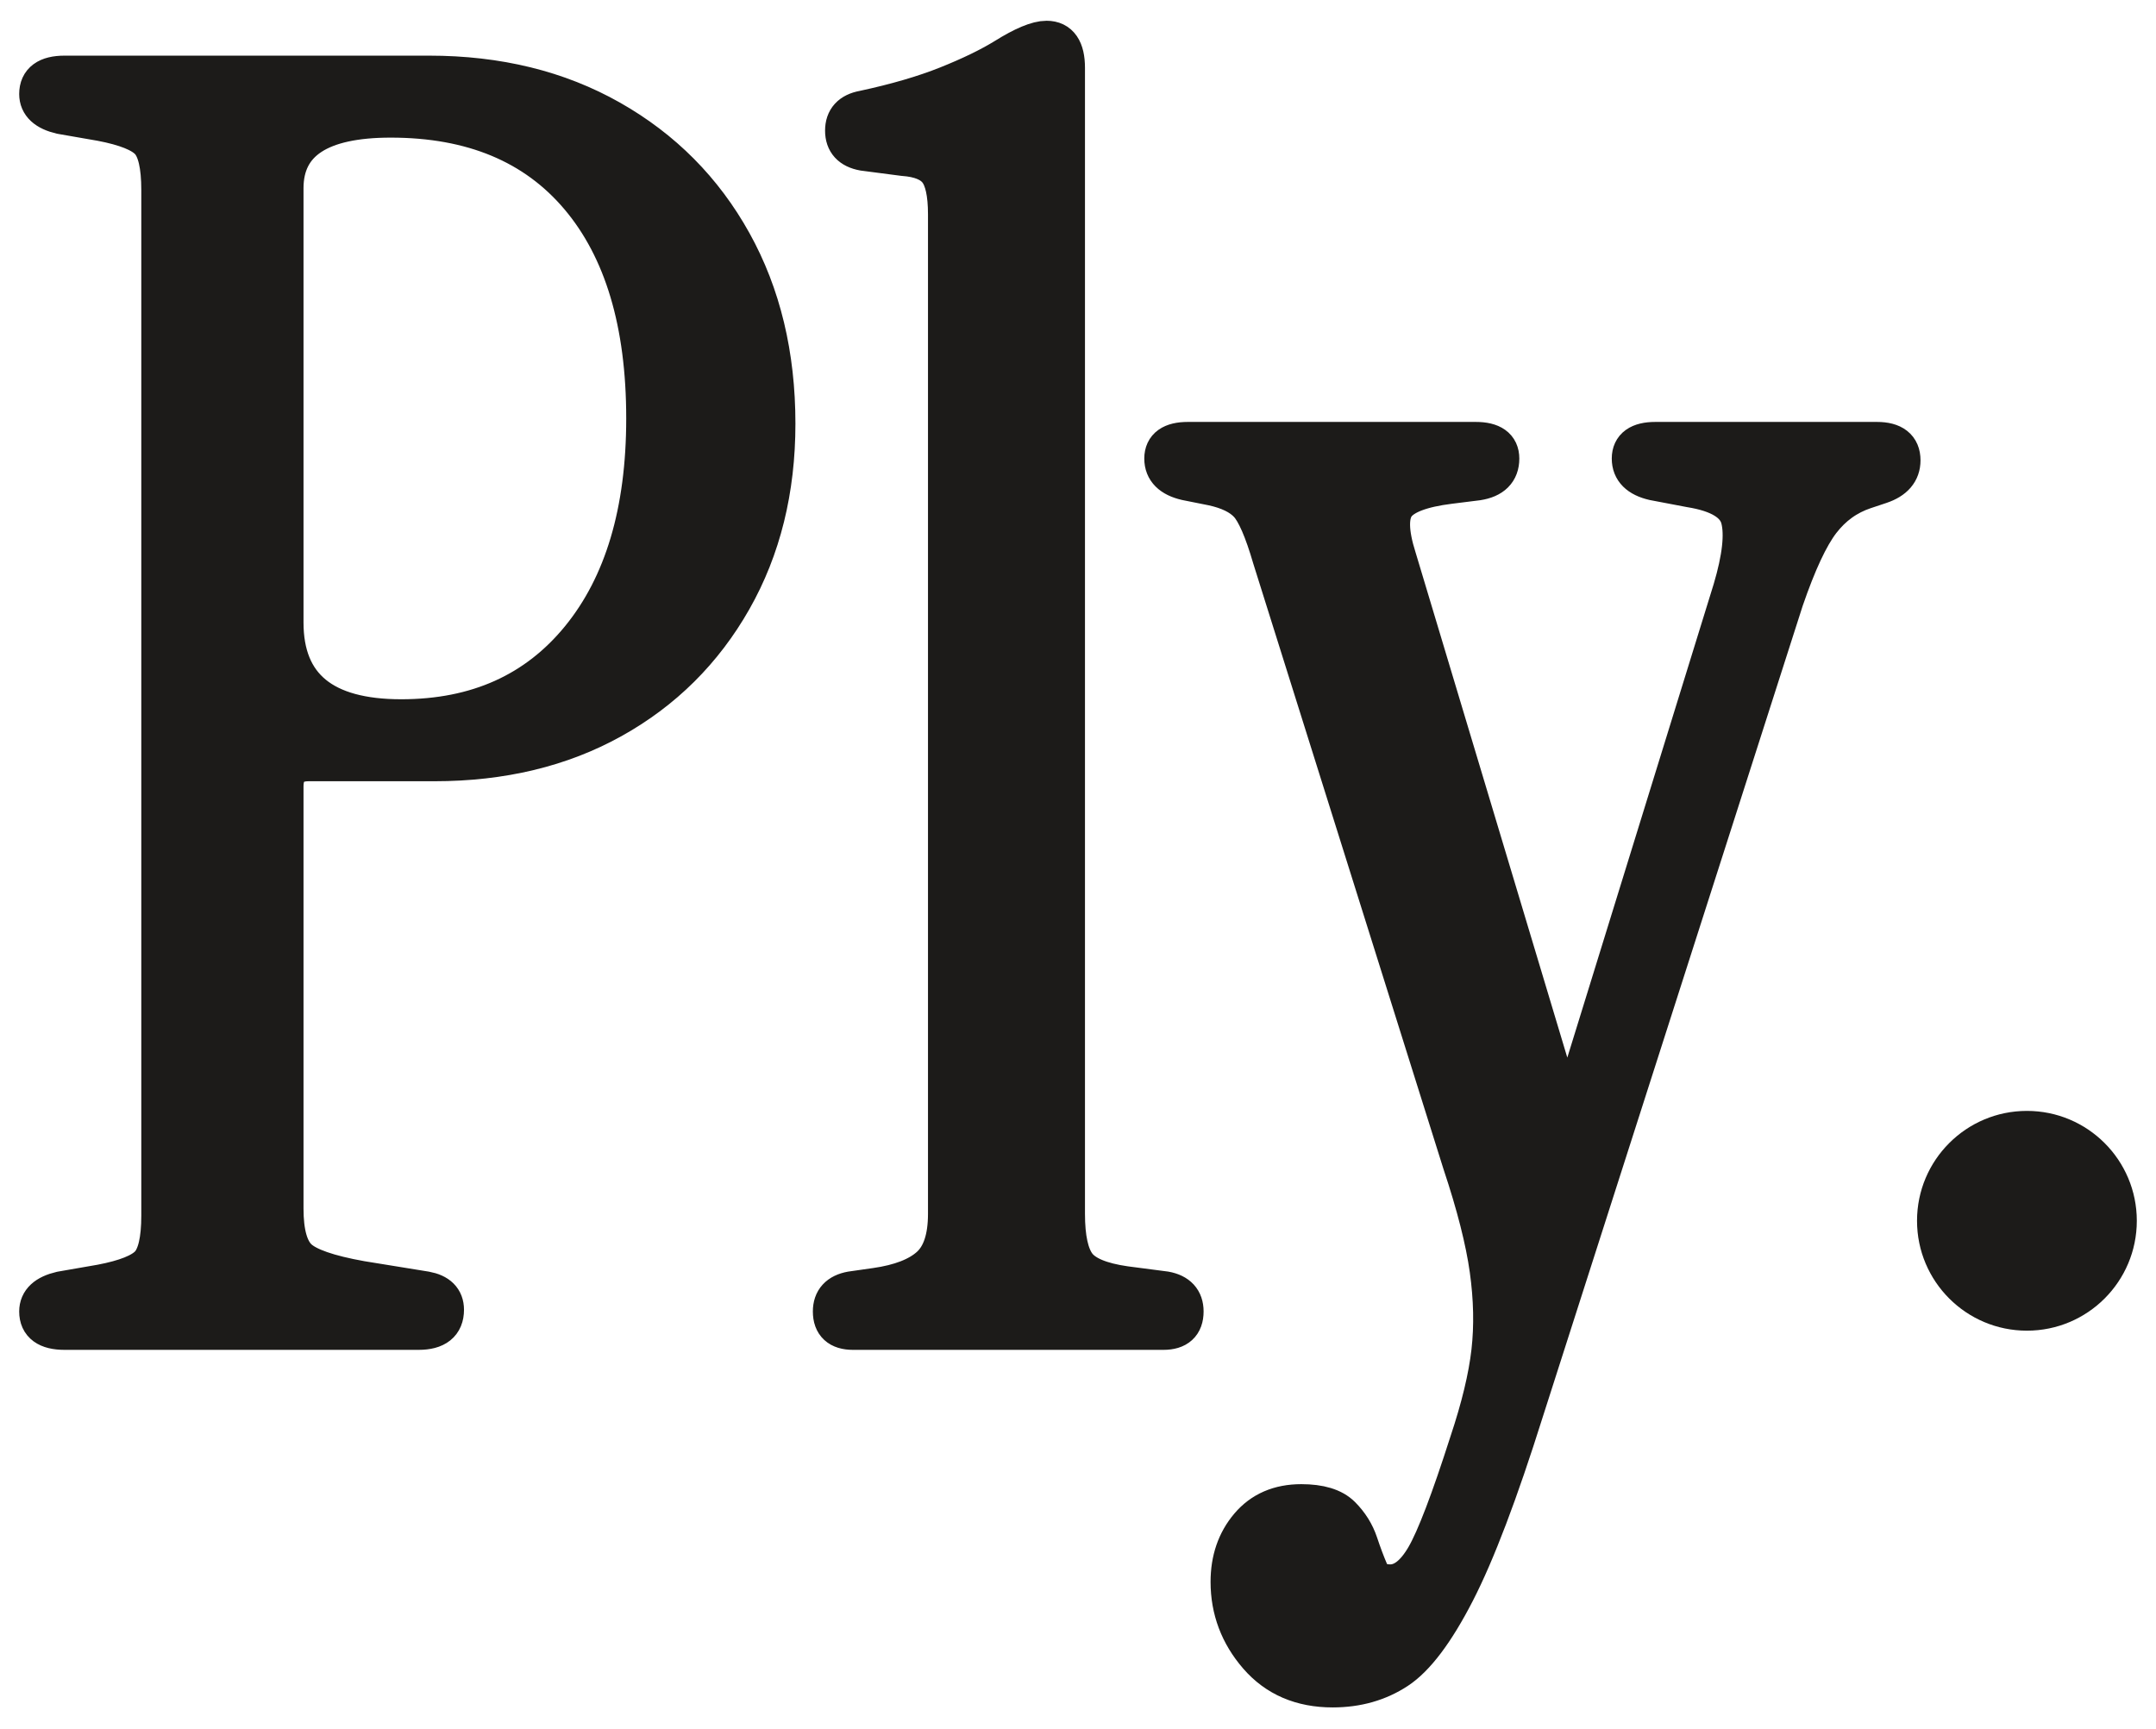
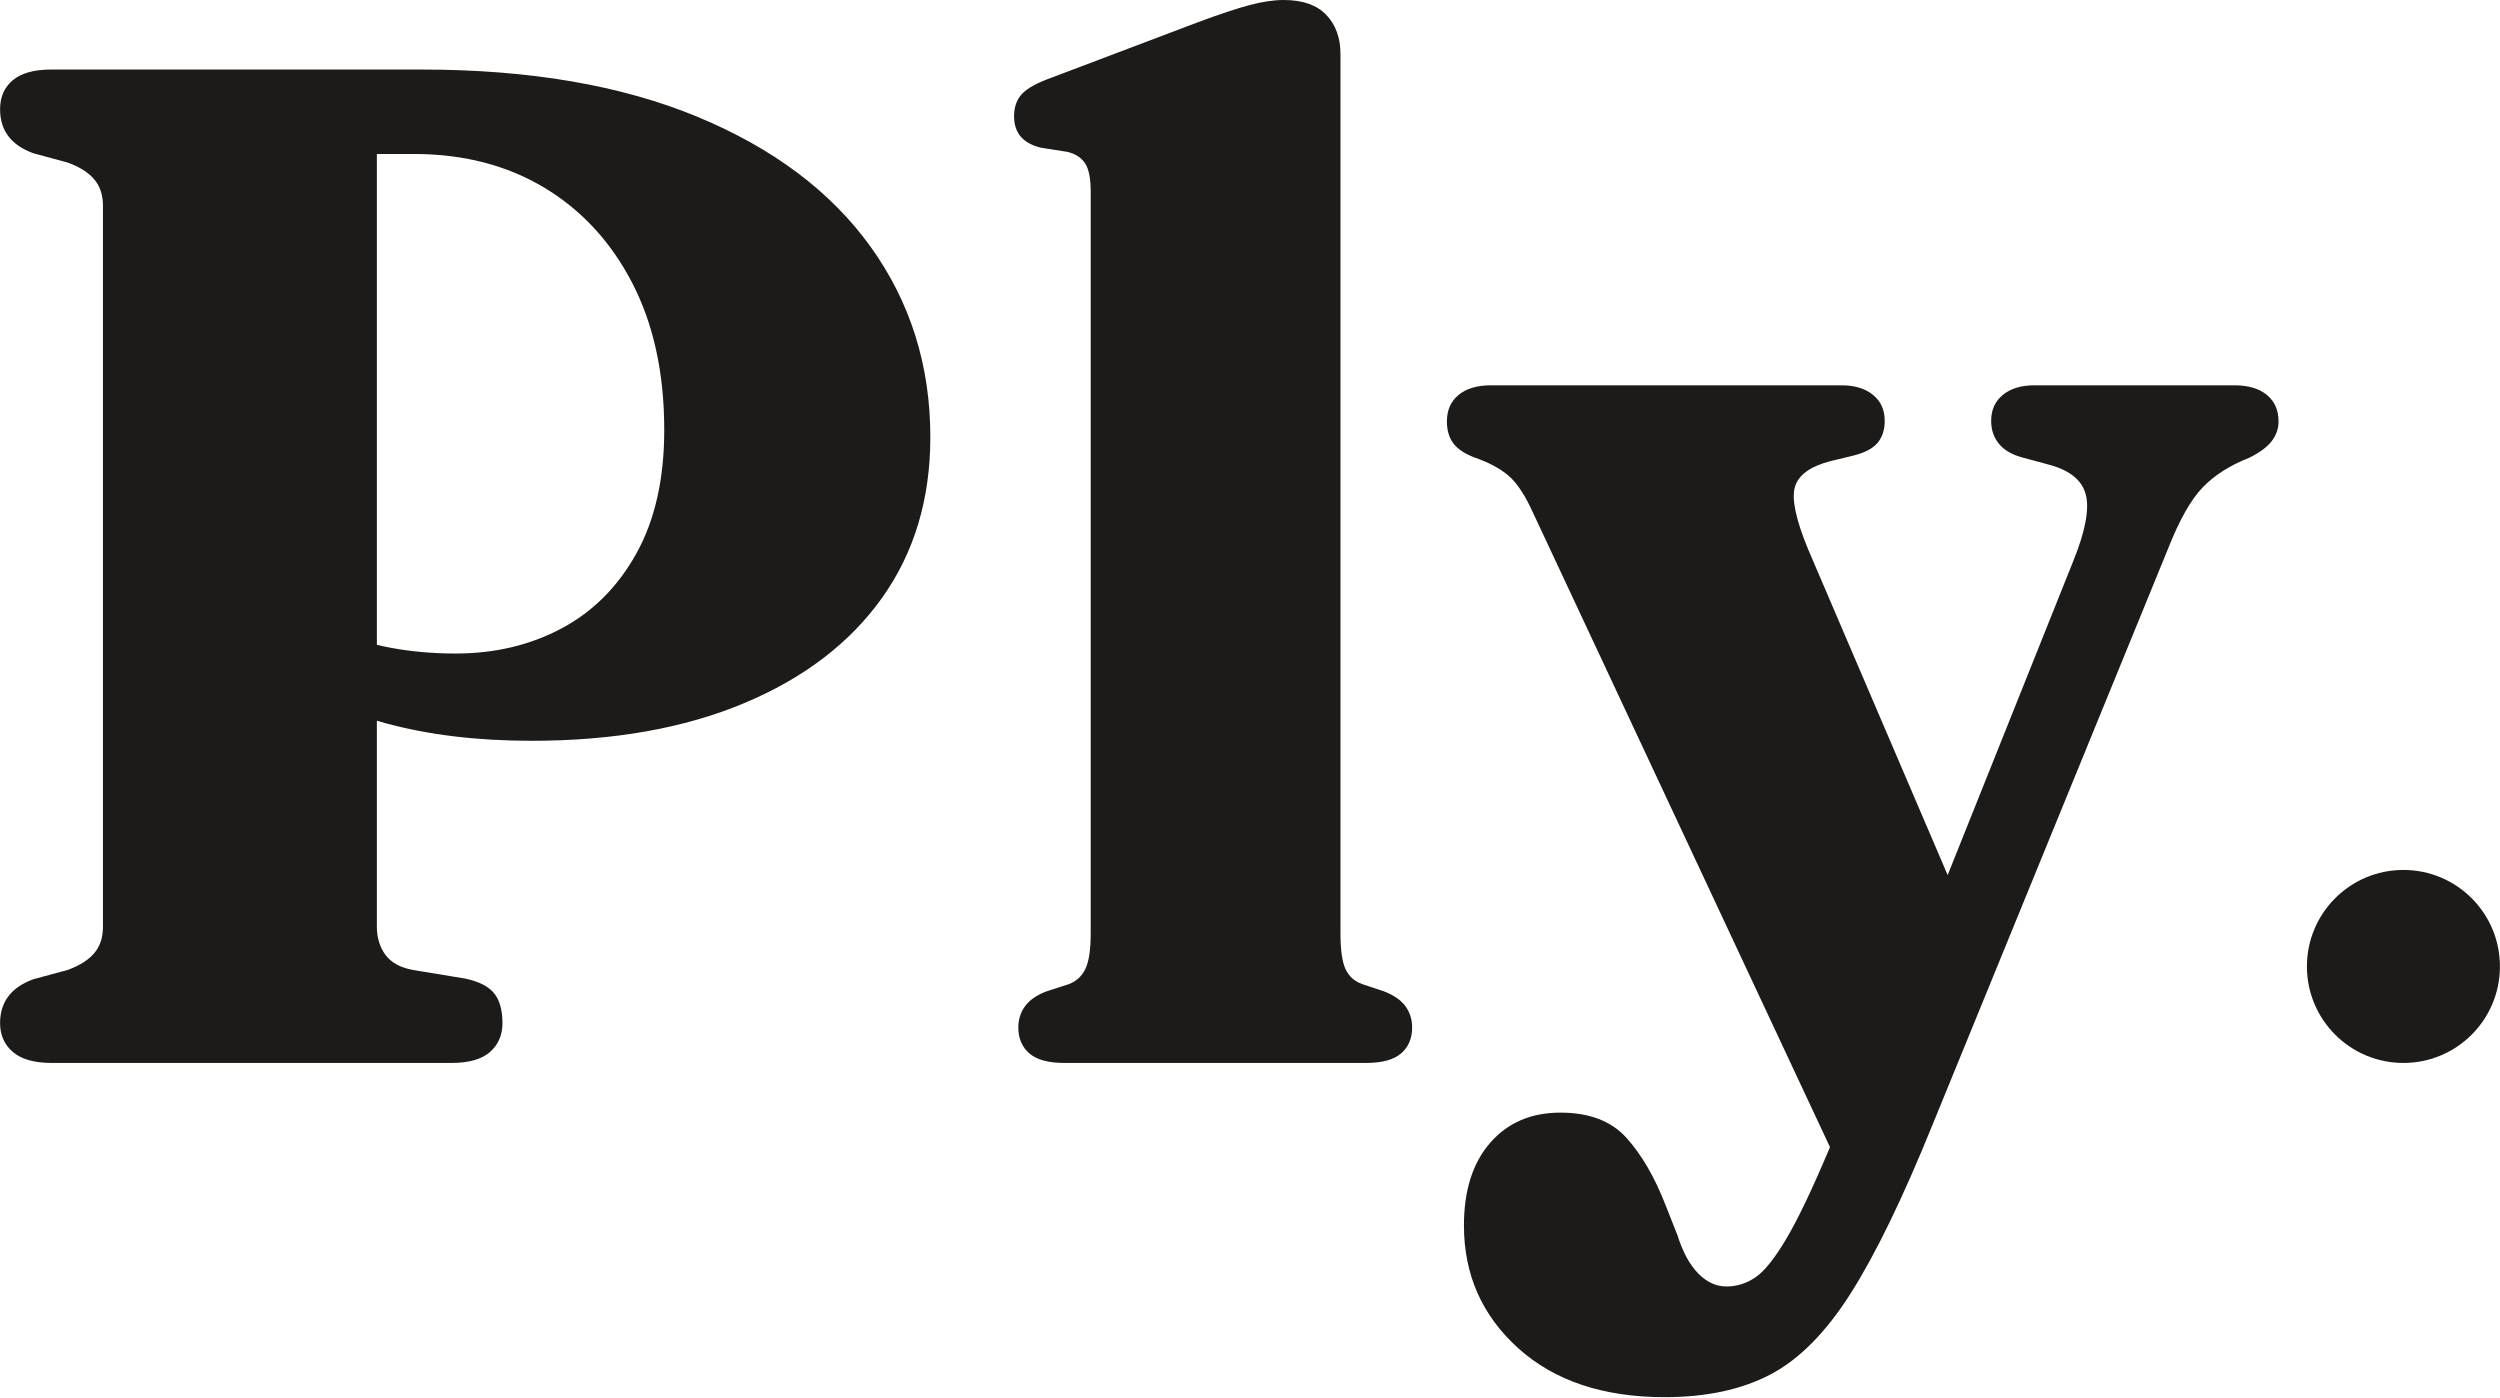
- <svg xmlns="http://www.w3.org/2000/svg" viewBox="0 0 494.40 395.60" width="494" height="396" role="img" aria-label="Ply mark, bold cut for printing on products">
-   <g transform="translate(1.20 -695.20)">
-     <path fill="#1C1B19" d="M13.6 1000.0Q7.6 1000.0 7.6 995.6Q7.6 992.0 12.8 990.8L22.0 989.2Q30.4 987.6 33.0 984.8Q35.6 982.0 35.6 973.6V738.4Q35.6 730.0 33.0 727.2Q30.4 724.4 22.0 722.8L12.8 721.2Q7.6 720.0 7.6 716.4Q7.6 712.0 13.6 712.0H97.2Q120.8 712.0 138.8 722.2Q156.8 732.4 166.8 750.4Q176.8 768.4 176.8 792.0Q176.8 814.8 166.8 832.4Q156.8 850.0 139.2 859.8Q121.6 869.6 98.4 869.6H69.6Q64.0 869.6 64.0 875.2V972.0Q64.0 980.4 67.2 983.4Q70.4 986.4 81.6 988.4L96.4 990.8Q100.8 991.6 100.8 995.2Q100.8 1000.0 94.8 1000.0ZM64.0 837.6Q64.0 859.6 90.8 859.6Q116.8 859.6 131.8 841.2Q146.8 822.8 146.8 790.8Q146.8 758.0 131.6 740.0Q116.4 722.0 88.4 722.0Q64.0 722.0 64.0 738.0Z M194.4 1000.0Q189.6 1000.0 189.6 995.6Q189.6 991.6 194.0 990.8L199.6 990.0Q208.0 988.8 212.0 985.2Q216.0 981.6 216.0 973.2V744.0Q216.0 736.8 213.8 734.0Q211.6 731.2 206.0 730.8L196.8 729.6Q192.4 728.8 192.4 724.8Q192.4 720.8 196.8 720.0Q208.0 717.6 216.0 714.4Q224.0 711.2 229.2 708.0Q235.6 704.0 238.8 704.0Q243.2 704.0 243.2 710.4V973.2Q243.2 981.6 245.8 985.0Q248.4 988.4 256.8 989.6L266.0 990.8Q270.4 991.6 270.4 995.6Q270.4 1000.0 265.6 1000.0Z M304.4 1082.0Q293.6 1082.0 287.2 1074.6Q280.8 1067.2 280.8 1057.6Q280.8 1050.0 285.2 1044.8Q289.6 1039.6 297.2 1039.6Q303.6 1039.6 306.4 1042.4Q309.2 1045.2 310.4 1048.8Q311.6 1052.4 312.8 1055.2Q314 1058.0 317.6 1058.0Q322 1058.0 325.6 1051.8Q329.2 1045.6 335.6 1025.6Q339.6 1013.6 340.6 1004.8Q341.6 996.0 340.2 986.0Q338.8 976.0 334 961.6L290.4 822.8Q287.6 813.2 285.0 810.4Q282.4 807.6 276.8 806.4L270.8 805.2Q265.6 804.0 265.6 800.0Q265.6 796.0 271.2 796.0H337.2Q342.8 796.0 342.8 800.0Q342.8 804.4 337.6 805.2L331.2 806.0Q321.6 807.2 319.0 810.6Q316.4 814.0 319.2 822.8L354.4 940.0Q355.6 944.0 358.2 944.0Q360.8 944.0 362 940.0L396 830.0Q399.2 819.2 397.8 813.8Q396.4 808.4 386.4 806.8L378 805.2Q372.8 804.0 372.8 800.0Q372.8 796.0 378.4 796.0H429.2Q434.8 796.0 434.8 800.4Q434.8 804.4 430 806.0L426.4 807.2Q420.4 809.2 416.4 814.4Q412.4 819.6 408 832.4L348.4 1018.4Q339.6 1046.4 332.6 1060.0Q325.6 1073.6 319.2 1077.8Q312.8 1082.0 304.4 1082.0Z" stroke="#1C1B19" stroke-width="8.80" stroke-linejoin="round" />
-     <circle cx="463.60" cy="974.80" r="25.20" fill="#1C1B19" />
+ <svg xmlns="http://www.w3.org/2000/svg" viewBox="0 0 704.60 393.80" width="705" height="394" role="img" aria-label="Ply mark, bold cut for printing on products">
+   <g transform="translate(-19.20 -700.40)">
+     <path fill="#1C1B19" d="M281.4 823.6Q281.4 849.8 267.8 868.9Q254.2 888.0 228.9 898.6Q203.6 909.2 169.0 909.2Q146.0 909.2 127.7 904.2Q109.4 899.2 95.2 890.4L98.0 869.4Q105.6 874.6 113.2 878.0Q120.8 881.4 129.4 883.0Q138.0 884.6 147.6 884.6Q164.2 884.6 177.5 877.5Q190.8 870.4 198.6 856.3Q206.4 842.2 206.4 821.6Q206.4 797.6 197.4 780.2Q188.4 762.8 172.6 753.3Q156.8 743.8 135.8 743.8H125.4V961.6Q125.4 966.2 127.8 969.5Q130.2 972.8 135.6 973.8L150.2 976.2Q156.0 977.4 158.4 980.3Q160.8 983.2 160.8 988.8Q160.8 993.8 157.3 996.9Q153.8 1000.0 146.4 1000.0H33.8Q26.4 1000.0 22.8 996.9Q19.2 993.8 19.2 988.8Q19.2 979.8 28.6 976.4L38.2 973.8Q43.2 972.0 45.7 969.1Q48.2 966.2 48.2 961.6V758.4Q48.2 753.8 45.7 750.9Q43.2 748.0 38.2 746.2L28.6 743.6Q19.2 740.2 19.2 731.2Q19.2 726.0 22.8 723.0Q26.4 720.0 33.6 720.0H138.0Q183.6 720.0 215.7 733.3Q247.8 746.6 264.6 770.0Q281.4 793.4 281.4 823.6Z M397.0 715.6V963.4Q397.0 970.4 398.4 973.5Q399.8 976.6 403.2 977.8L409.2 979.8Q413.4 981.4 415.3 984.0Q417.2 986.6 417.2 990.0Q417.2 994.6 414.1 997.3Q411.0 1000.0 404.2 1000.0H319.2Q312.4 1000.0 309.3 997.3Q306.2 994.6 306.2 990.0Q306.2 986.6 308.1 984.0Q310.0 981.4 314.2 979.8L320.4 977.8Q323.6 976.6 325.1 973.5Q326.6 970.4 326.6 963.4V754.4Q326.6 748.8 325.0 746.4Q323.4 744.0 320.0 743.2L312.4 742.0Q308.6 741.0 306.8 738.8Q305.0 736.6 305.0 733.2Q305.0 729.2 307.3 726.8Q309.6 724.4 315.8 722.2L357.0 706.6Q366.2 703.2 371.5 701.8Q376.8 700.4 381.0 700.4Q389.0 700.4 393.0 704.6Q397.0 708.8 397.0 715.6Z M576.0 965.4 538.0 1030.2 451.4 845.2Q448 837.6 444.4 834.5Q440.8 831.4 434.4 829.2Q430.4 827.6 428.7 825.2Q427 822.8 427 819.2Q427 814.4 430.3 811.7Q433.6 809.0 439.4 809.0H538.2Q543.8 809.0 547.1 811.7Q550.4 814.4 550.4 819.0Q550.4 822.8 548.4 825.2Q546.4 827.6 541.6 828.8L535.0 830.4Q526.6 832.6 525.1 837.6Q523.6 842.6 528.8 855.2ZM534.6 1024.6 543.8 1002.4 552.8 985.4 603.6 858.4Q608.6 846.0 607.1 839.9Q605.6 833.8 596.8 831.4L589.4 829.4Q584.8 828.2 582.6 825.5Q580.4 822.8 580.4 819.0Q580.4 814.4 583.7 811.7Q587.0 809.0 592.6 809.0H649.0Q654.8 809.0 658.1 811.7Q661.4 814.4 661.4 819.2Q661.4 822.2 659.5 824.7Q657.6 827.2 653.2 829.4Q645.0 832.6 640.0 837.8Q635.0 843.0 630.2 855.2L563.8 1017.6Q551.4 1048.2 540.9 1064.8Q530.4 1081.4 518.2 1087.8Q506 1094.2 488.4 1094.2Q462.4 1094.2 447.1 1080.4Q431.8 1066.6 431.8 1045.8Q431.8 1031.0 439.2 1022.5Q446.6 1014.0 459 1014.0Q471.2 1014.0 477.6 1021.1Q484 1028.2 488.6 1040.0L492 1048.6Q494.2 1055.6 497.8 1059.3Q501.4 1063.0 505.8 1063.0Q510.2 1063.0 514.0 1060.4Q517.8 1057.8 522.7 1049.5Q527.6 1041.2 534.6 1024.6Z" />
+     <circle cx="696.60" cy="972.80" r="27.20" fill="#1C1B19" />
  </g>
</svg>
